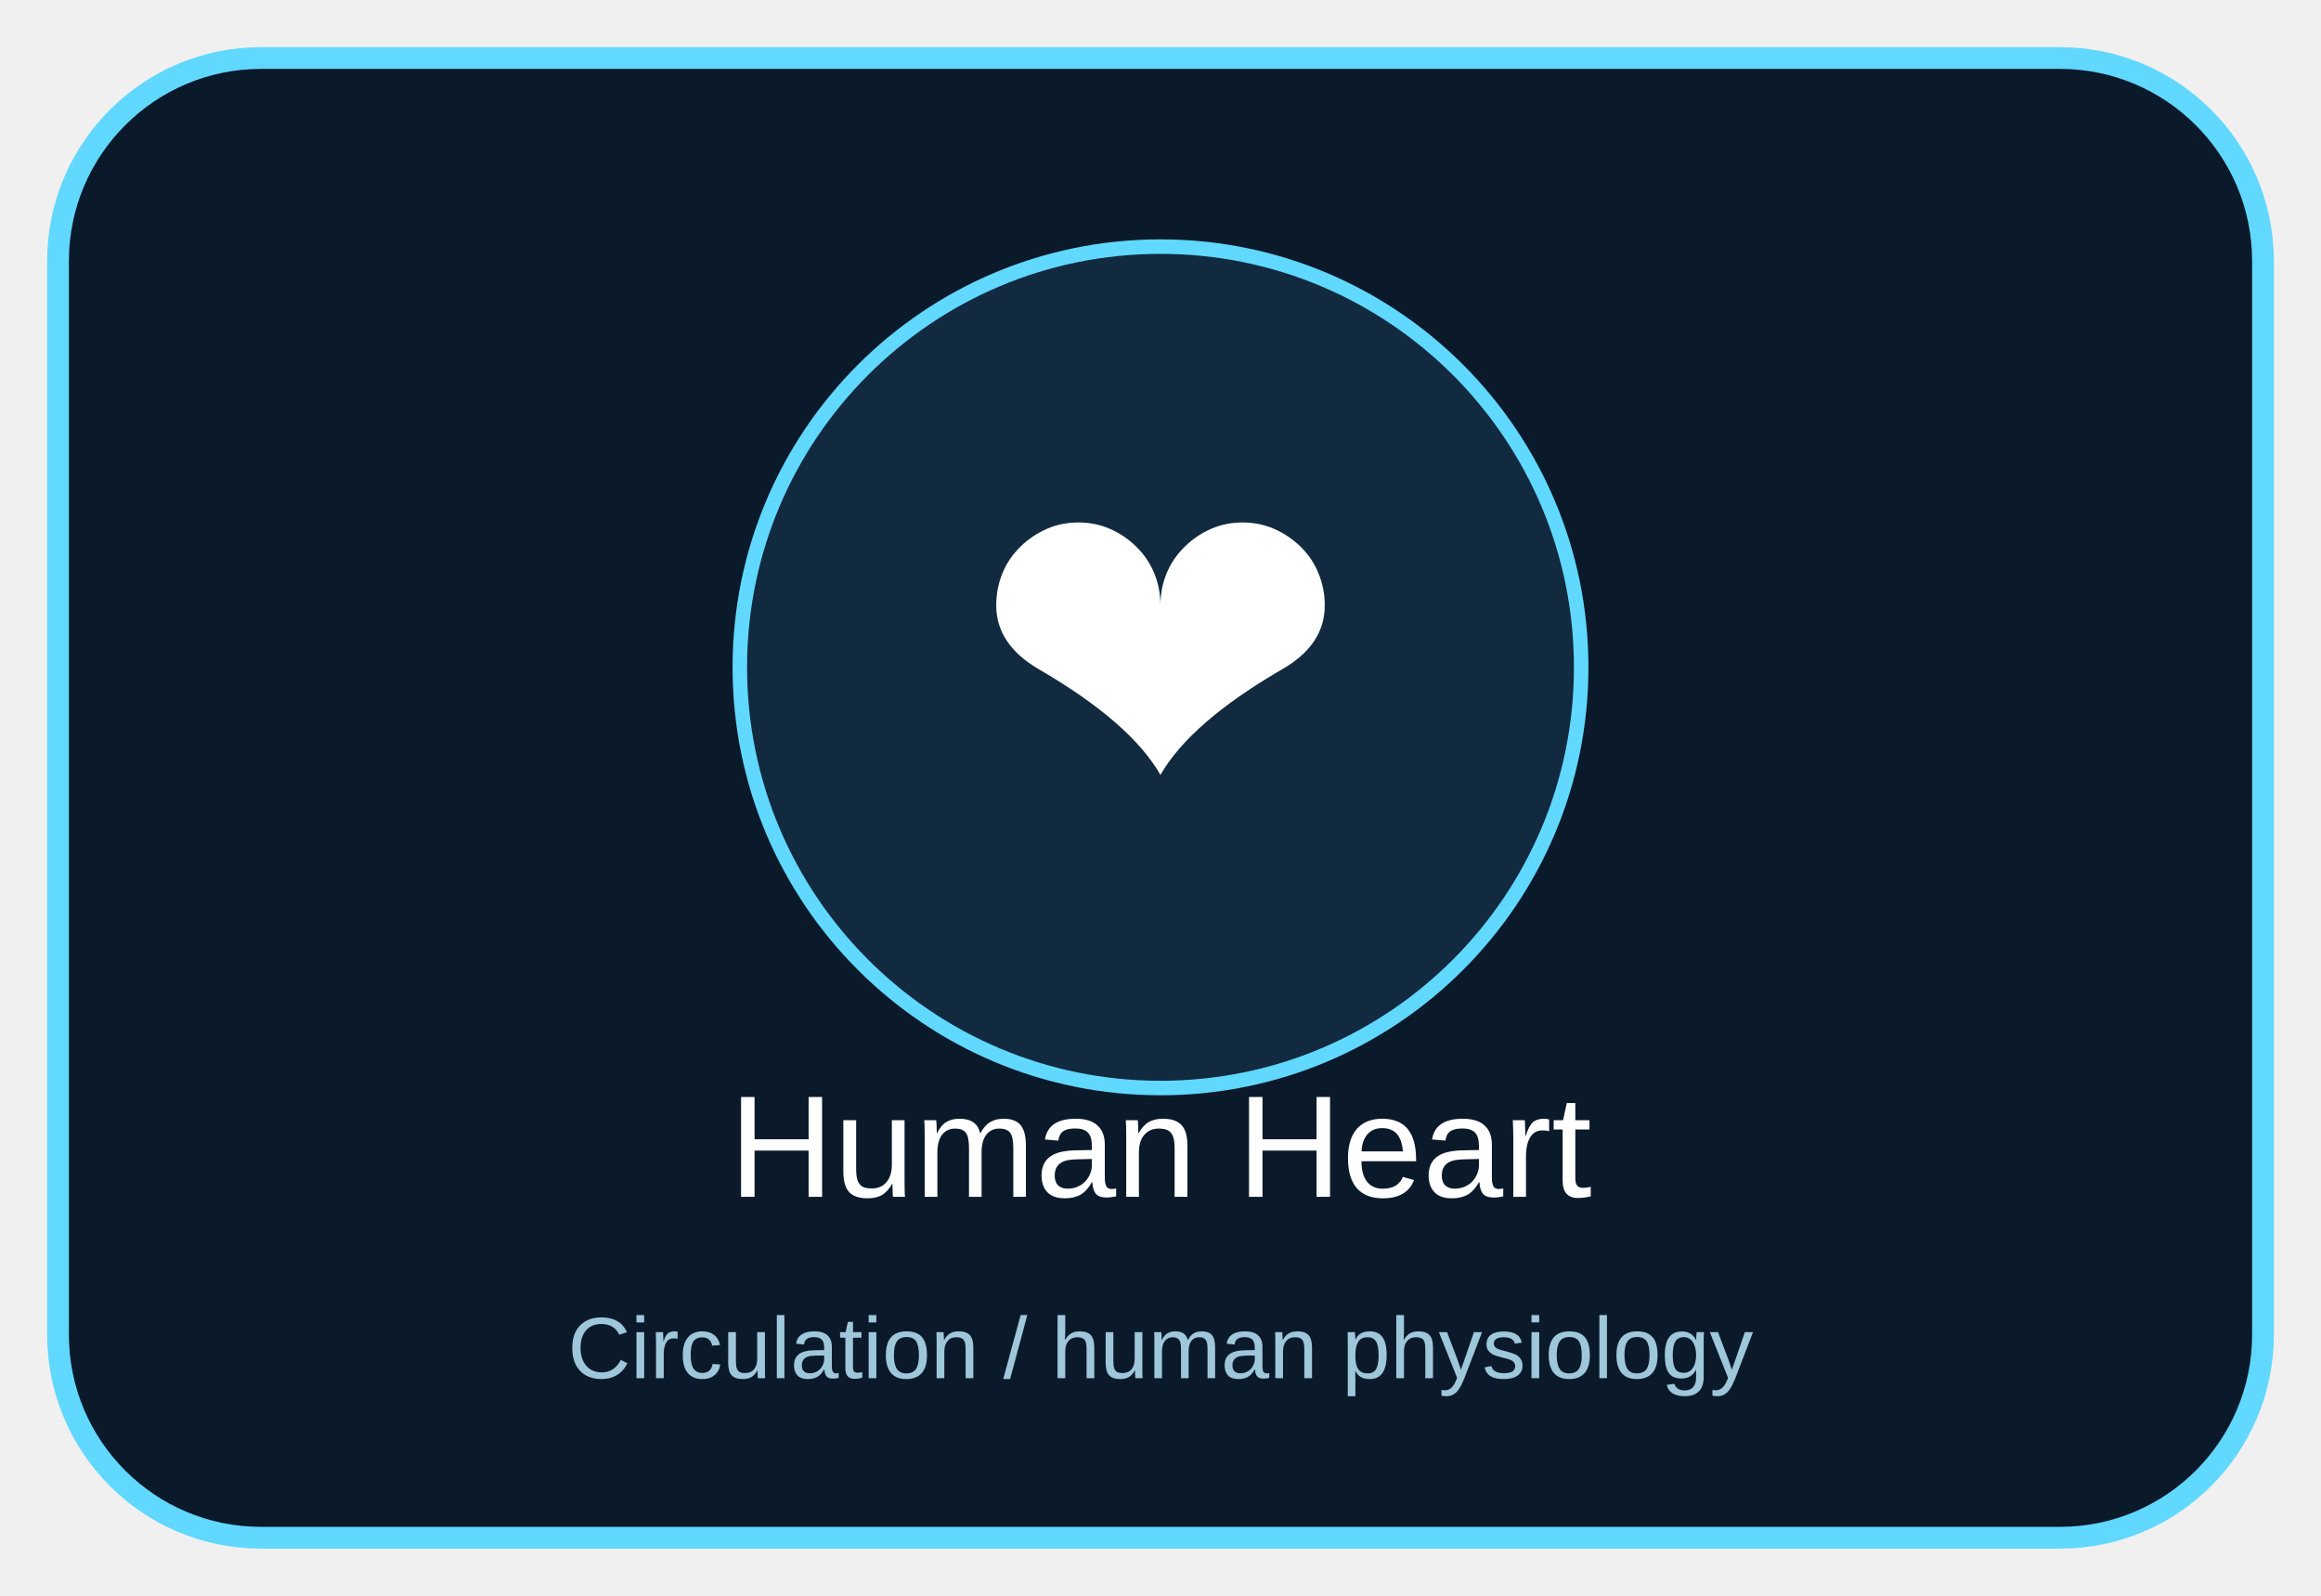
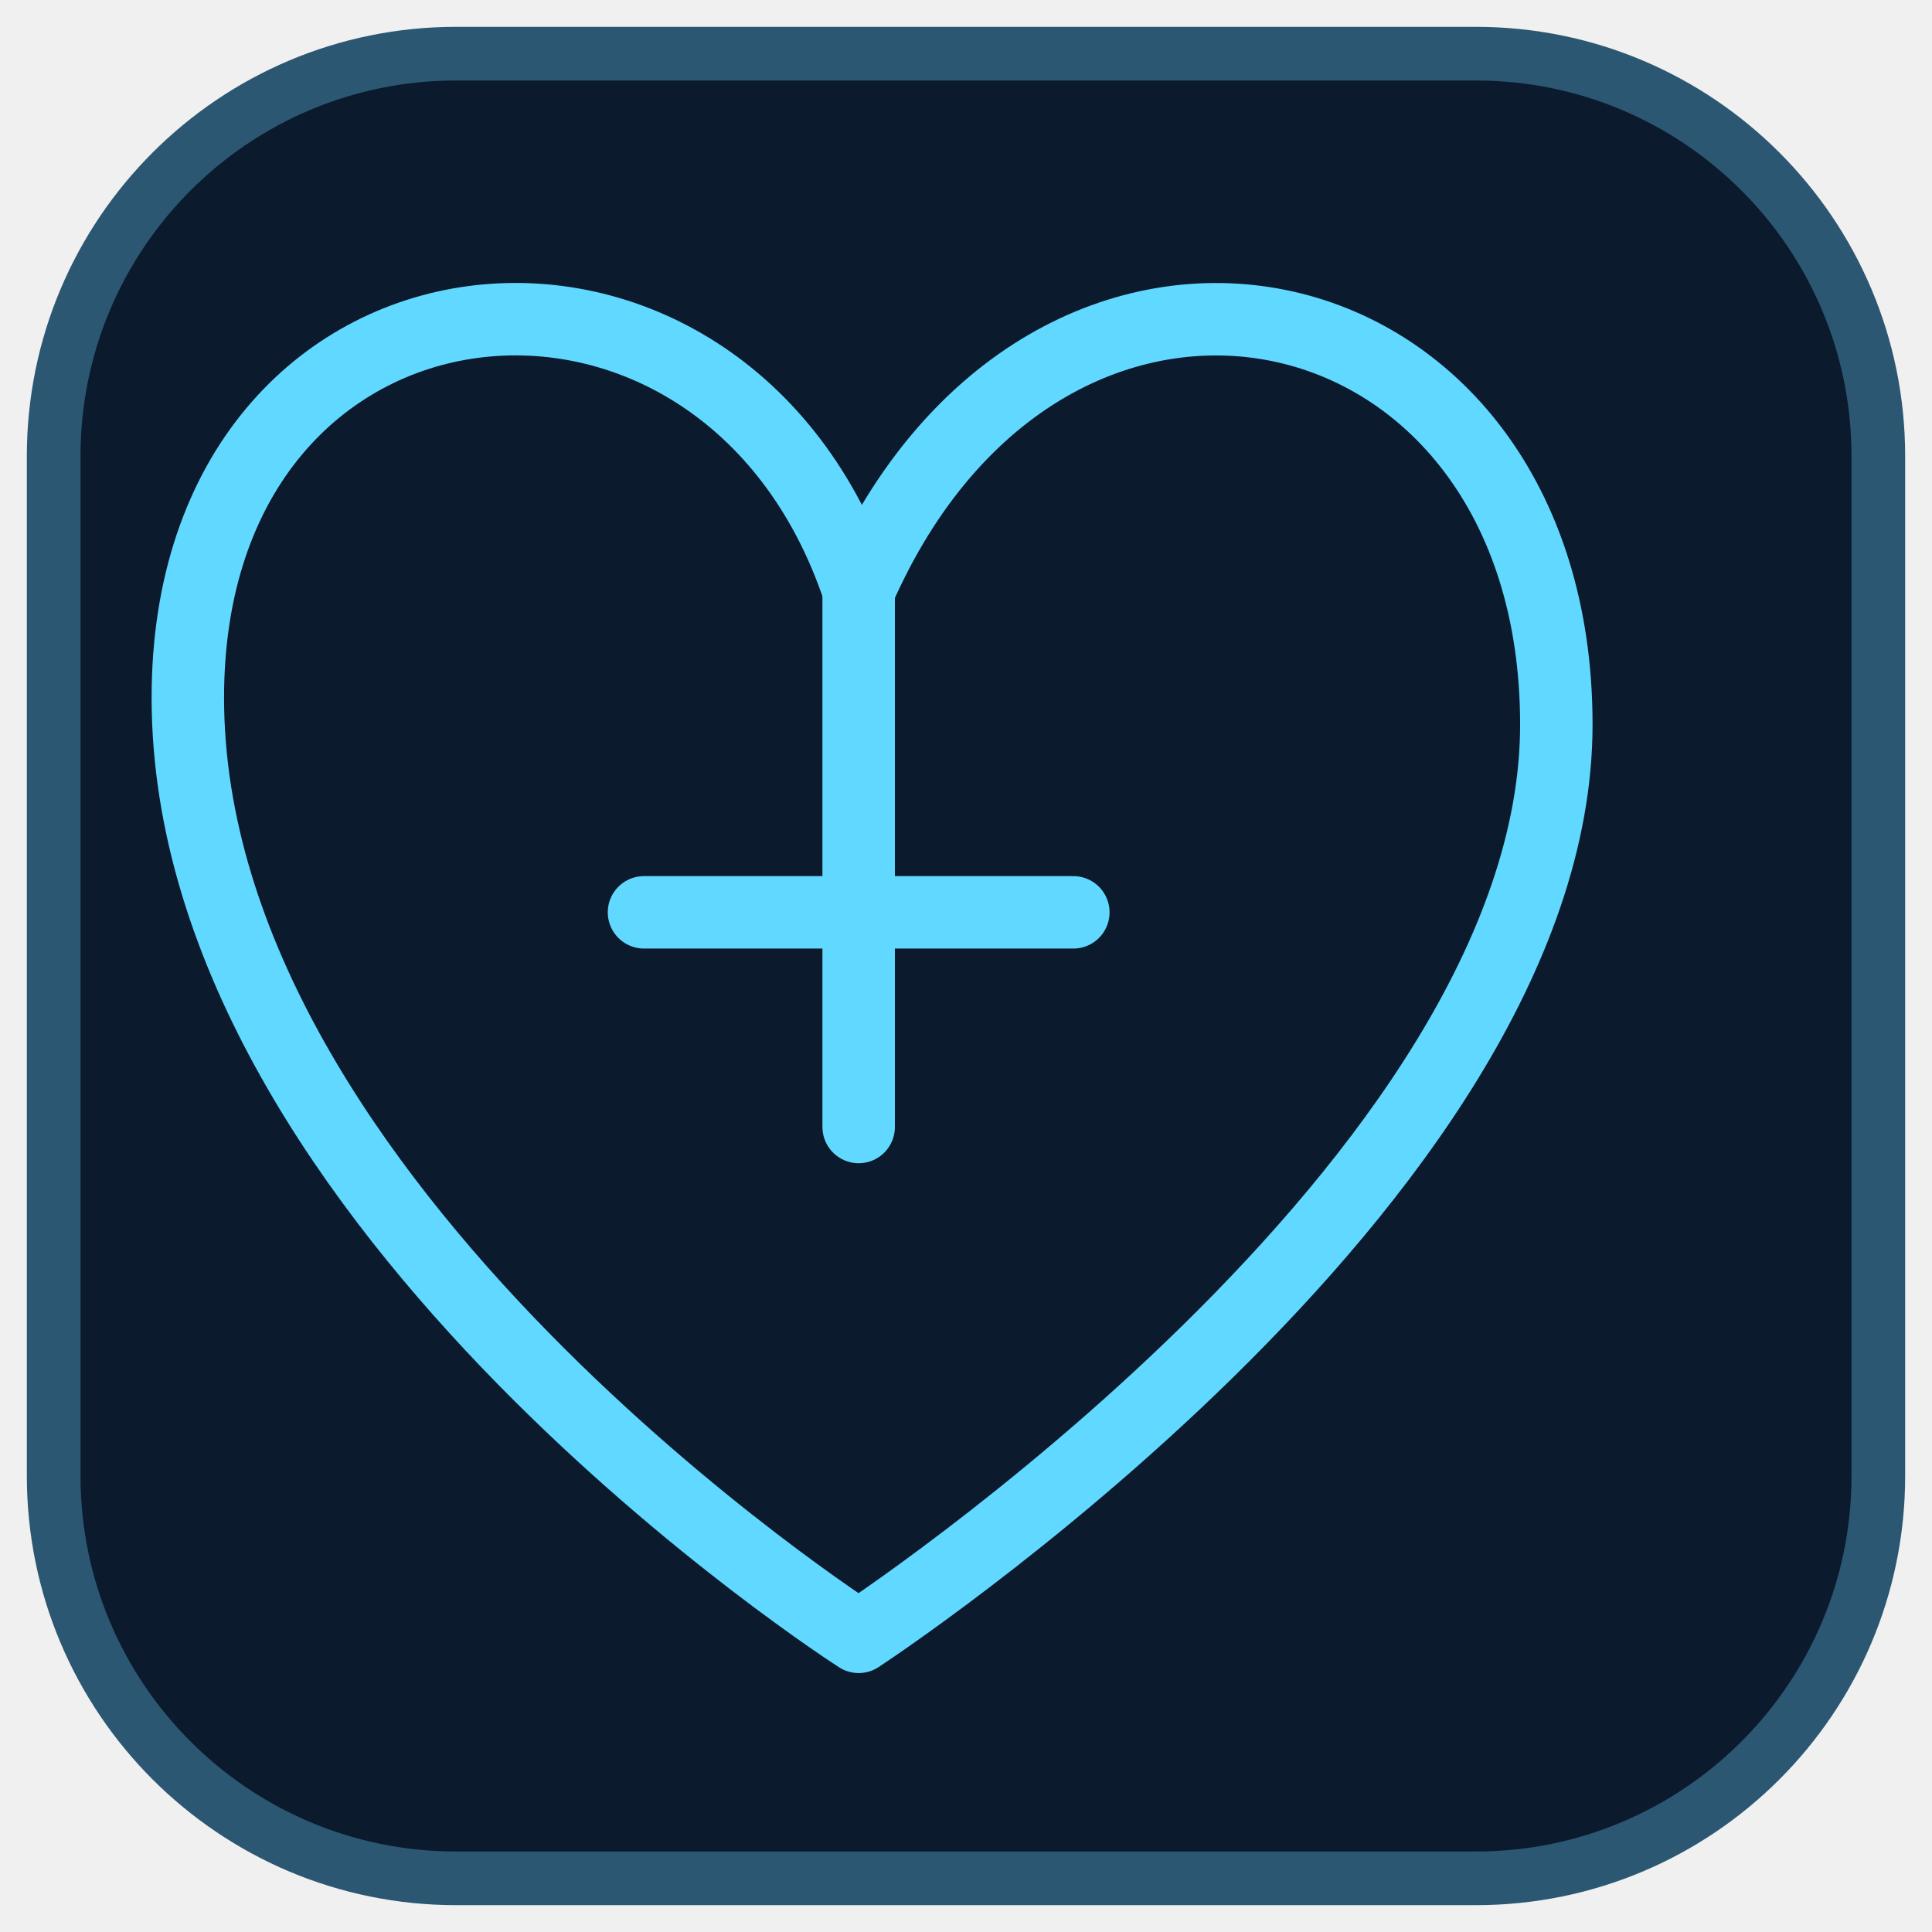
- <svg xmlns="http://www.w3.org/2000/svg" viewBox="0 0 320 220" role="img" aria-label="Human Heart">
-   <rect x="8" y="8" width="304" height="204" rx="28" fill="#0b1a2b" stroke="#61d8ff" stroke-width="3" />
-   <circle cx="160" cy="92" r="58" fill="#112a40" stroke="#61d8ff" stroke-width="2" />
-   <text x="160" y="112" text-anchor="middle" font-size="62" font-family="Arial, sans-serif" fill="#ffffff">❤</text>
-   <text x="160" y="165" text-anchor="middle" font-size="20" font-family="Arial, sans-serif" fill="#ffffff">Human Heart</text>
-   <text x="160" y="190" text-anchor="middle" font-size="12" font-family="Arial, sans-serif" fill="#9fc7da">Circulation / human physiology</text>
+ <svg xmlns="http://www.w3.org/2000/svg" viewBox="0 0 72 72" role="img" aria-label="Human Heart">
+   <rect x="2" y="2" width="68" height="68" rx="15" fill="#0b1a2c" stroke="#2b5772" stroke-width="2" />
+   <g fill="none" stroke="#61d8ff" stroke-width="2.7" stroke-linecap="round" stroke-linejoin="round">
+     <path d="M32 61S7 45 7 26C7 9 27 7 32 22 39 6 58 10 58 27 58 44 32 61 32 61Z" />
+     <path d="M32 22v20m-8-8h16" />
+   </g>
</svg>
